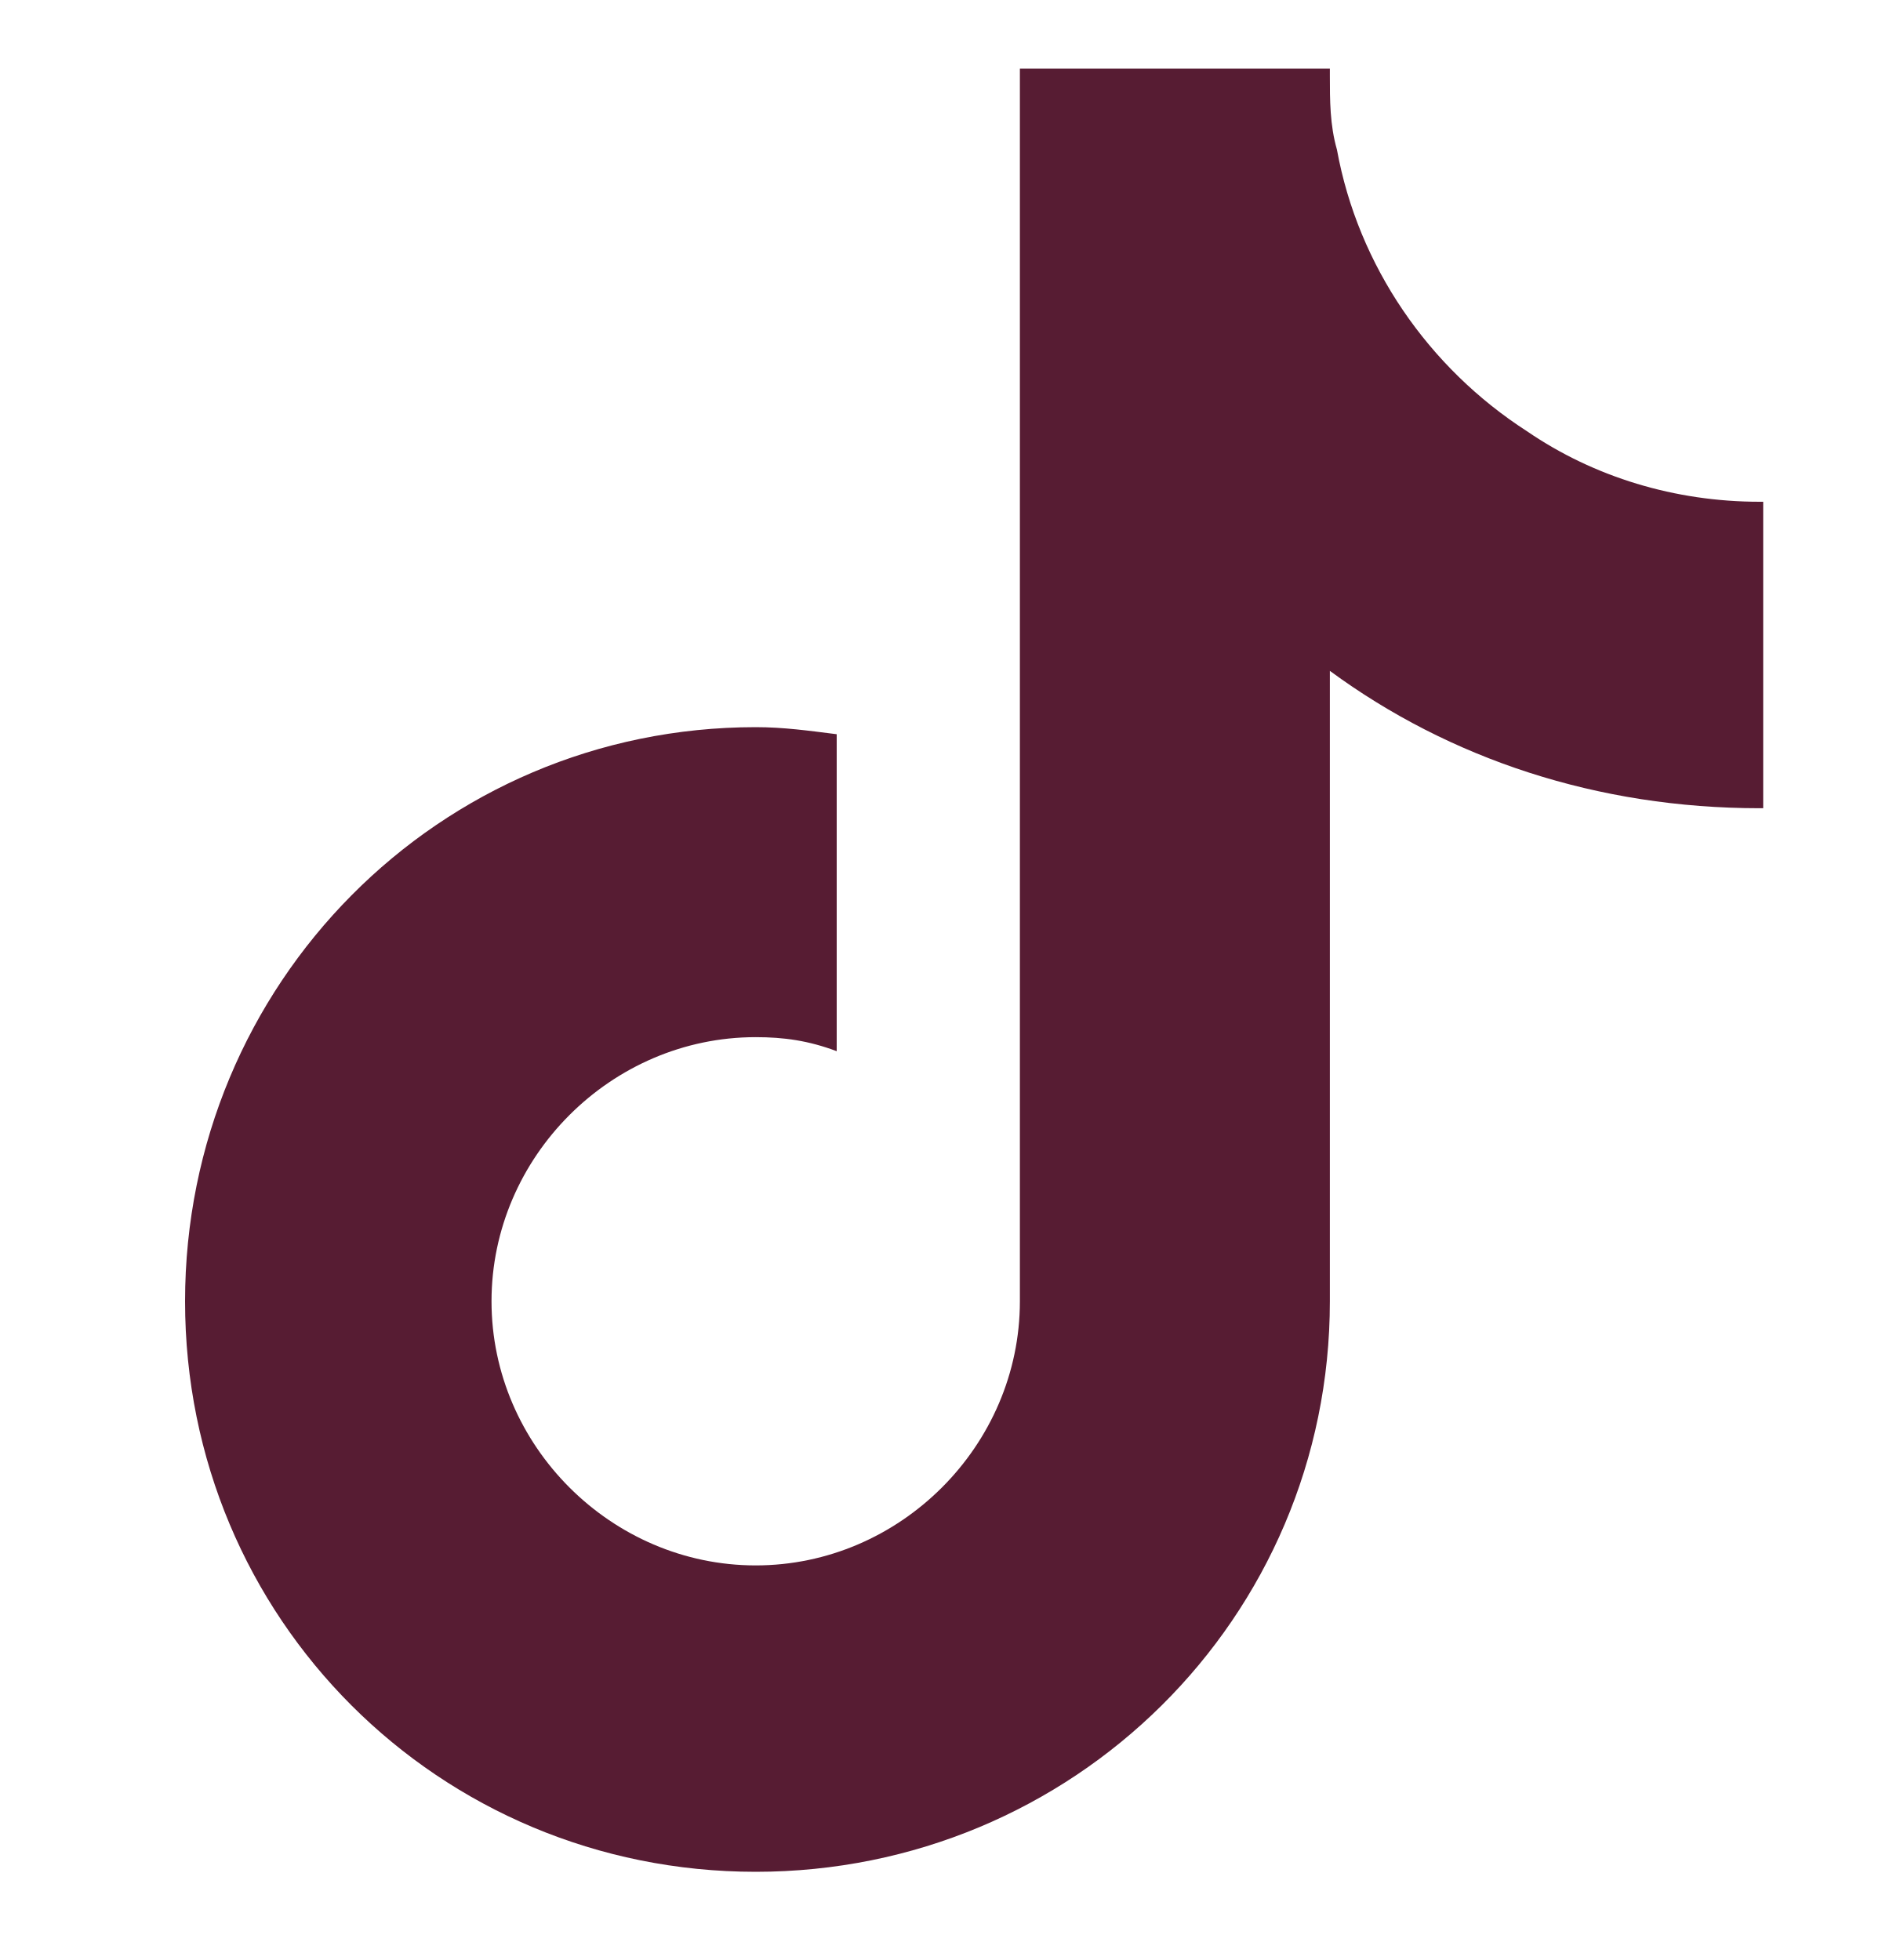
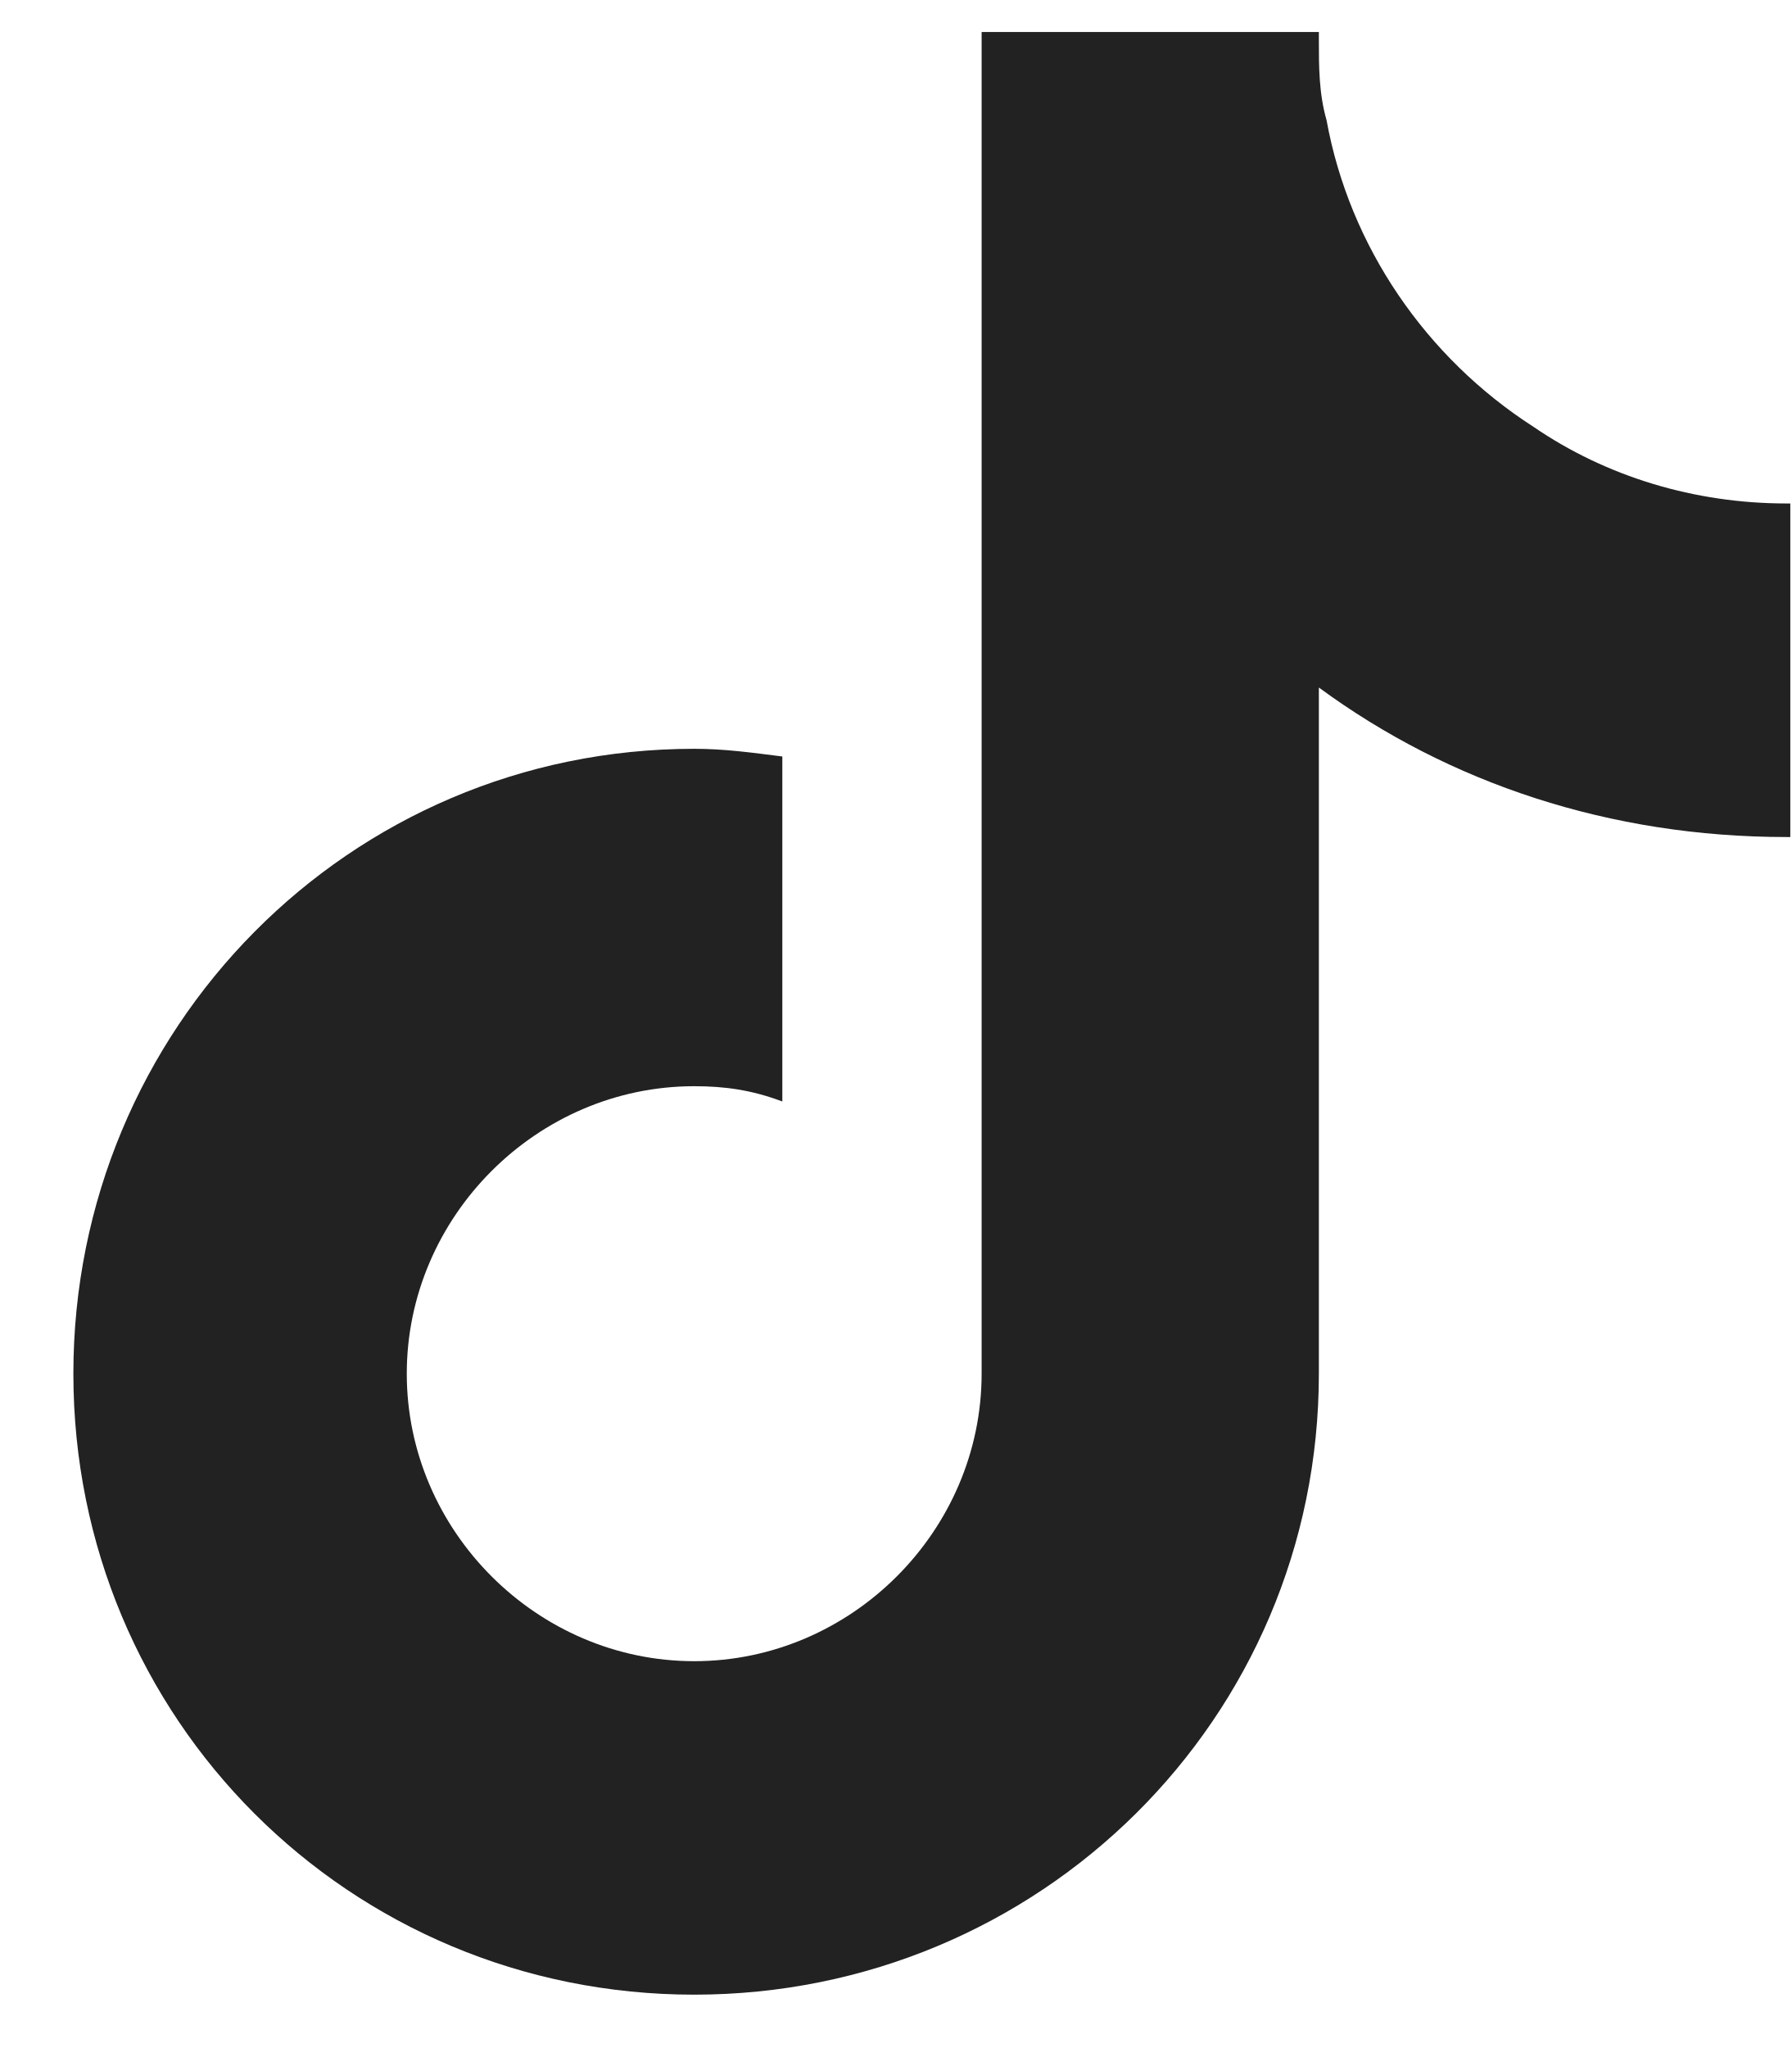
- <svg xmlns="http://www.w3.org/2000/svg" width="24" height="25" viewBox="0 0 24 25" fill="none">
-   <path d="M22.485 10.309H22.44C20.373 10.309 18.486 9.68 16.959 8.557V16.598C16.959 20.641 13.68 23.875 9.637 23.875C5.594 23.875 2.36 20.641 2.36 16.598C2.36 12.555 5.594 9.275 9.637 9.275C9.996 9.275 10.311 9.32 10.67 9.365V13.408C10.311 13.273 9.996 13.229 9.637 13.229C7.795 13.229 6.268 14.756 6.268 16.598C6.268 18.439 7.795 19.967 9.637 19.967C11.479 19.967 13.006 18.439 13.006 16.598V0.875H16.959C16.959 0.92 16.959 0.92 16.959 0.965C16.959 1.279 16.959 1.594 17.049 1.908C17.319 3.391 18.217 4.693 19.475 5.502C20.328 6.086 21.361 6.4 22.44 6.4C22.44 6.4 22.44 6.4 22.485 6.4V10.309Z" fill="#571C33" />
+ <svg xmlns="http://www.w3.org/2000/svg" width="21" height="24" viewBox="0 0 21 24" fill="none">
+   <path d="M20.985 9.809H20.94C18.873 9.809 16.987 9.18 15.459 8.057V16.098C15.459 20.141 12.18 23.375 8.137 23.375C4.094 23.375 0.86 20.141 0.86 16.098C0.86 12.055 4.094 8.775 8.137 8.775C8.496 8.775 8.811 8.82 9.17 8.865V12.908C8.811 12.773 8.496 12.729 8.137 12.729C6.295 12.729 4.768 14.256 4.768 16.098C4.768 17.939 6.295 19.467 8.137 19.467C9.979 19.467 11.506 17.939 11.506 16.098V0.375H15.459C15.459 0.42 15.459 0.42 15.459 0.465C15.459 0.779 15.459 1.094 15.549 1.408C15.819 2.891 16.717 4.193 17.975 5.002C18.828 5.586 19.862 5.9 20.94 5.9C20.94 5.9 20.94 5.9 20.985 5.9V9.809Z" fill="#222222" />
</svg>
